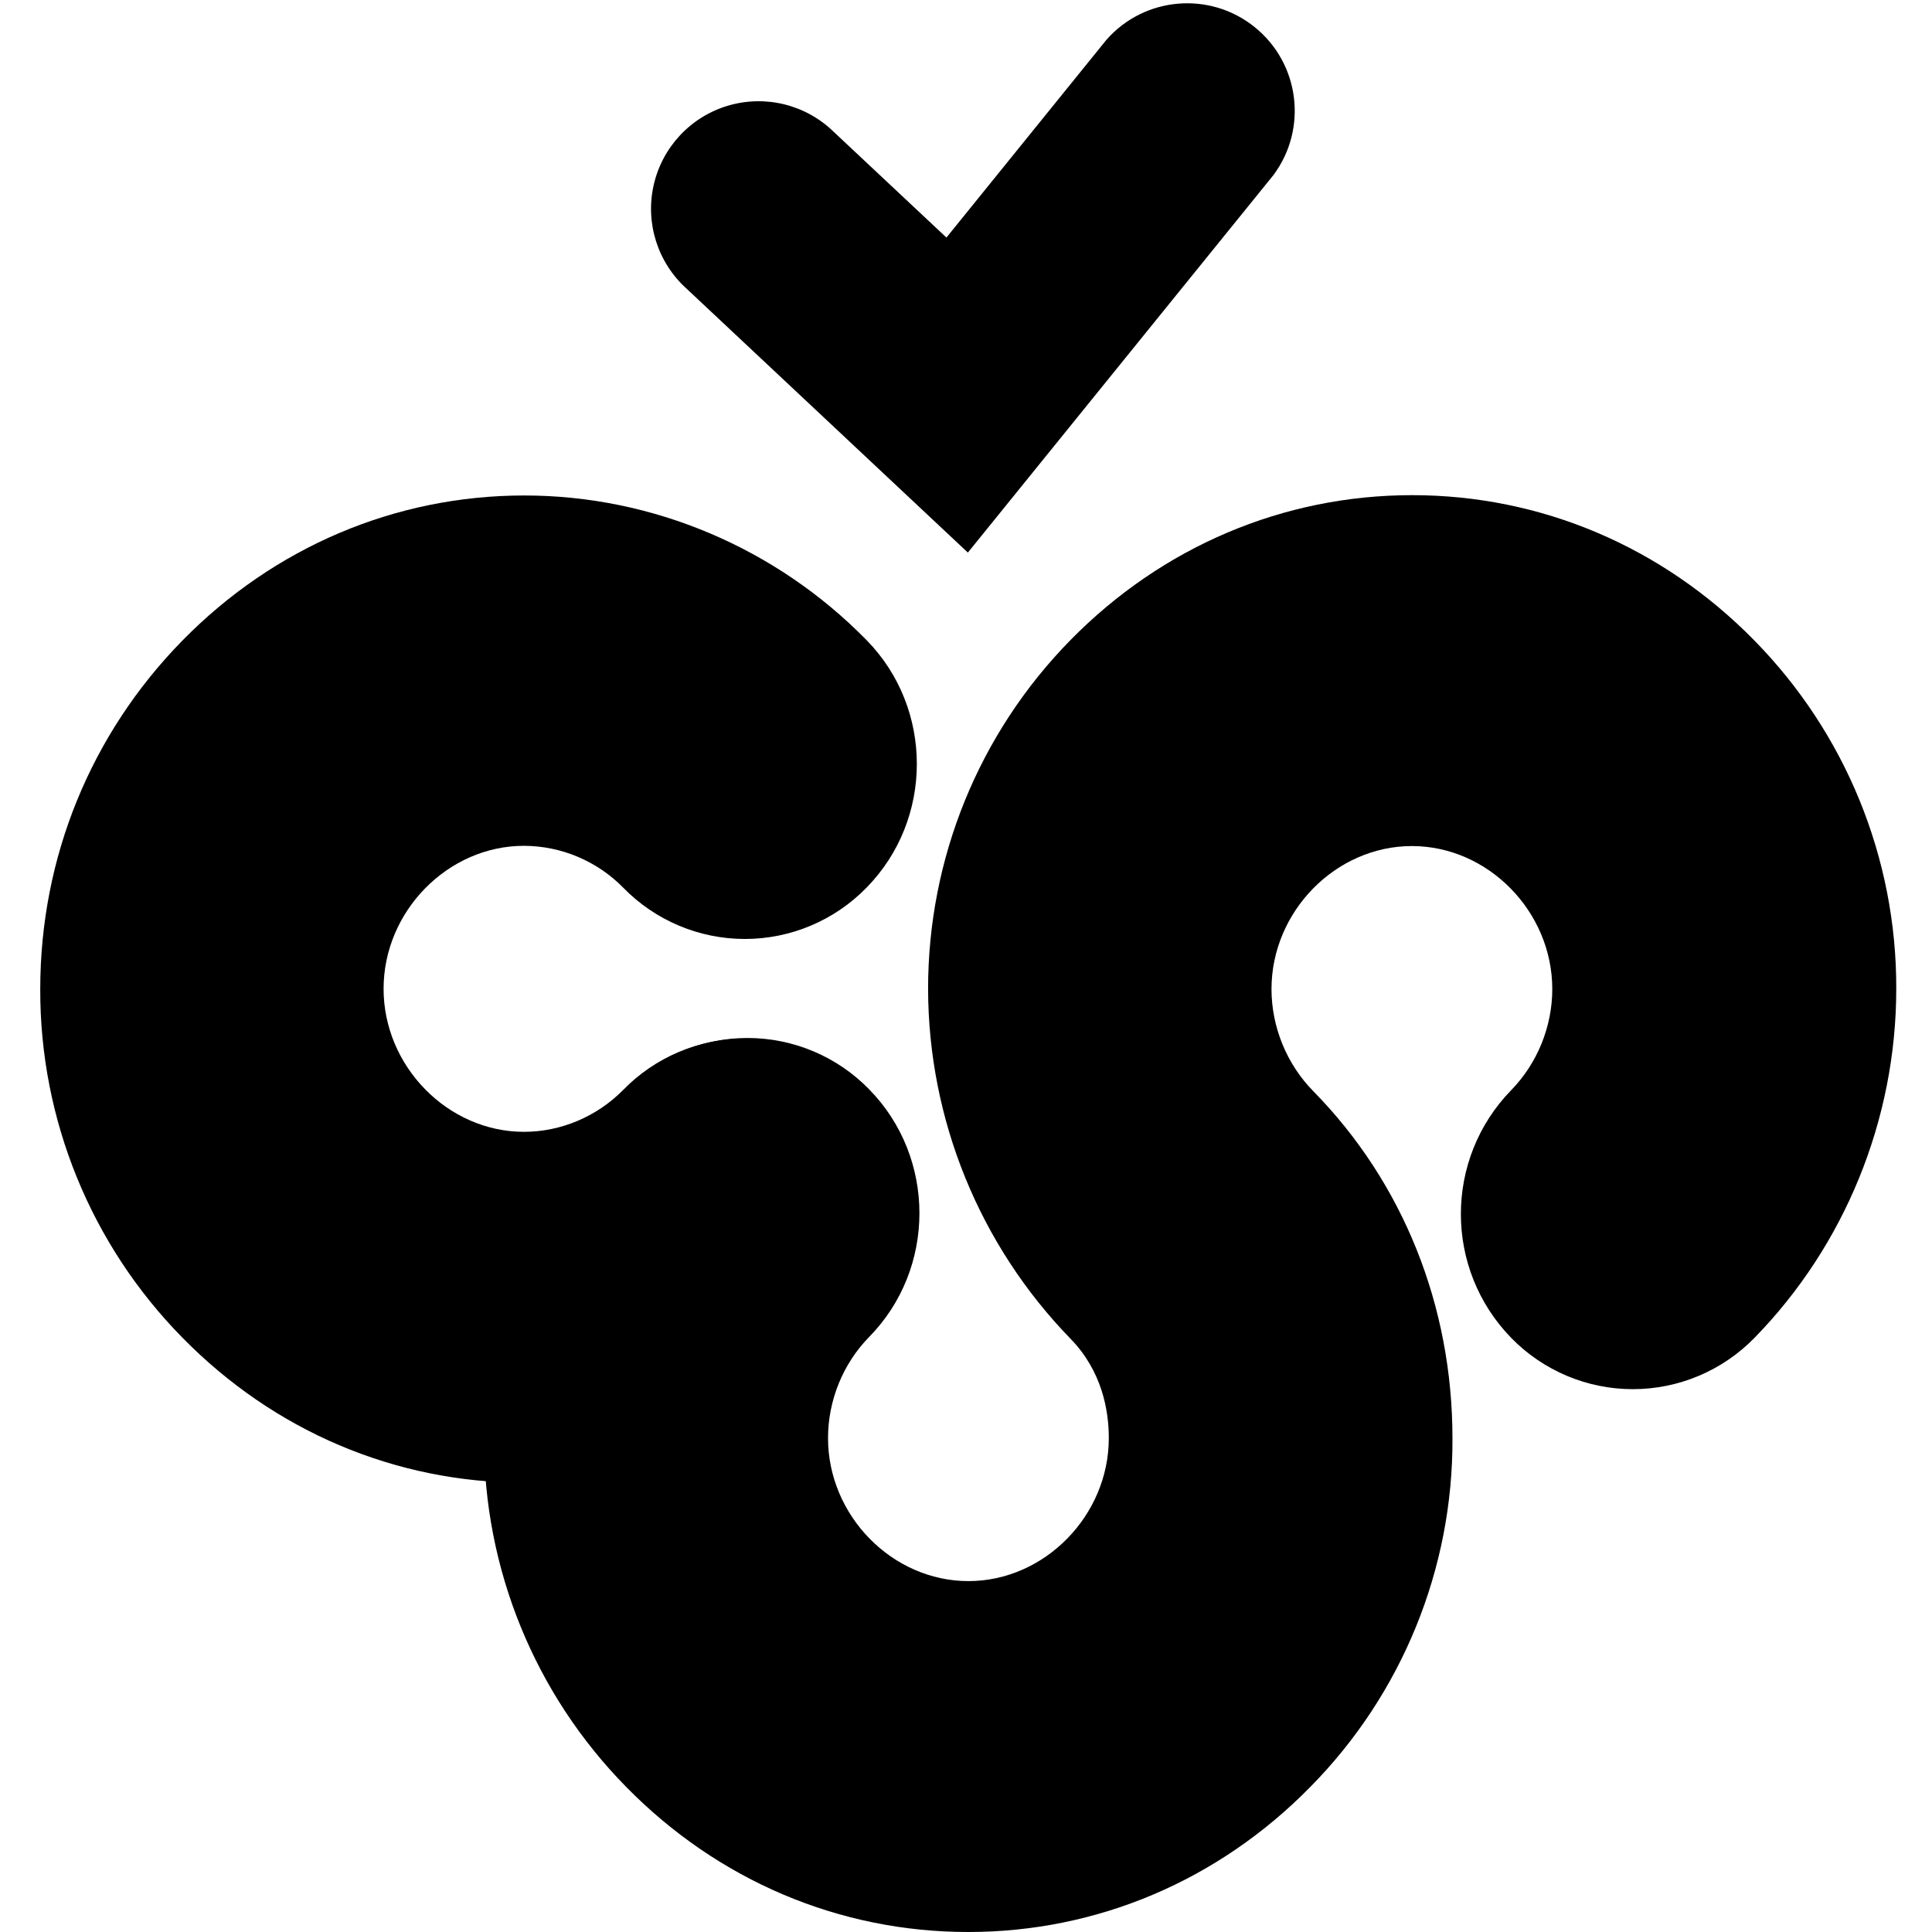
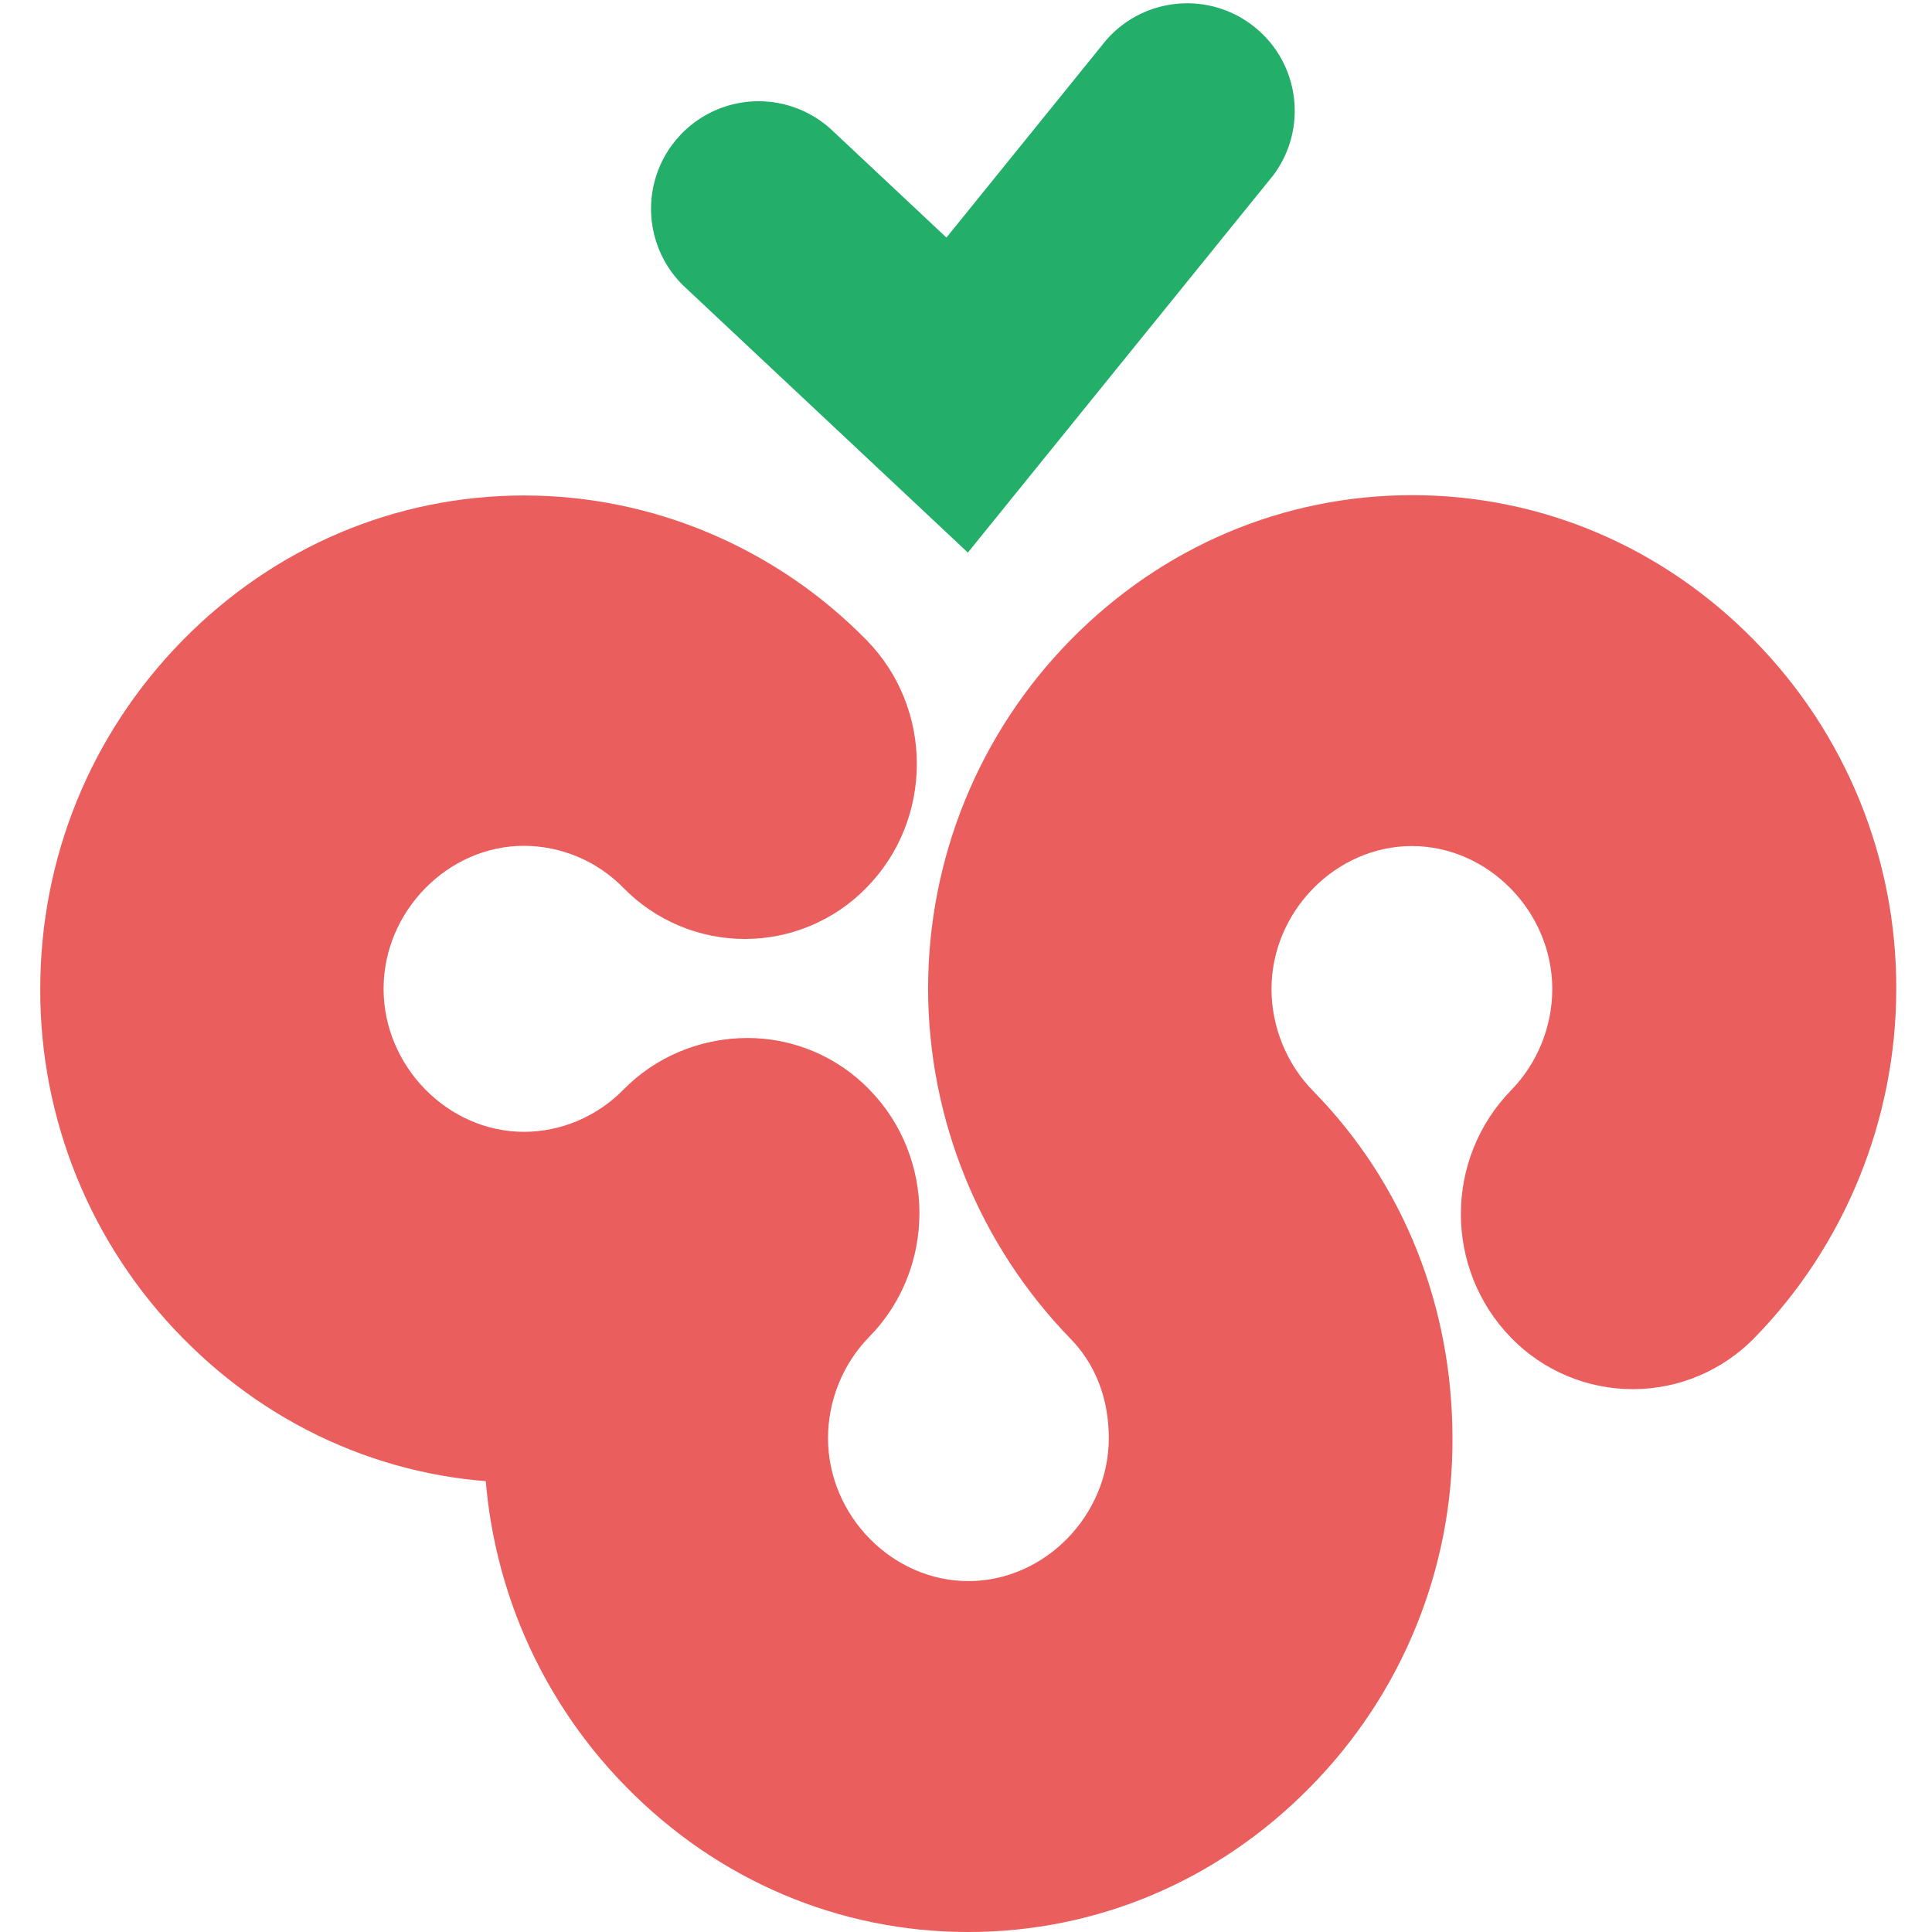
- <svg xmlns="http://www.w3.org/2000/svg" fill="currentColor" fill-rule="evenodd" height="1em" style="flex:none;line-height:1" viewBox="0 0 24 24" width="1em">
-   <path d="M6.513 18.419c-1.6 0-3.107-.64-4.247-1.802A6.146 6.146 0 01.5 12.287c0-1.63.626-3.168 1.766-4.33 1.14-1.162 2.647-1.802 4.247-1.802s3.132.655 4.25 1.795c.835.849.835 2.23 0 3.078a2.11 2.11 0 01-3.02 0 1.737 1.737 0 00-1.234-.521c-.945 0-1.744.813-1.744 1.776 0 .964.799 1.777 1.744 1.777.46 0 .907-.19 1.234-.522a2.11 2.11 0 013.02 0c.835.85.835 2.23 0 3.079a5.997 5.997 0 01-4.25 1.794v.008z" />
-   <path d="M12.026 24c-1.6 0-3.107-.64-4.247-1.802a6.146 6.146 0 01-1.766-4.33c0-1.63.644-3.193 1.762-4.337a2.11 2.11 0 013.021 0c.834.849.834 2.23 0 3.078-.324.331-.51.788-.51 1.255 0 .964.798 1.777 1.744 1.777.945 0 1.744-.813 1.744-1.777 0-.341-.083-.83-.475-1.233a6.255 6.255 0 01-1.77-4.348c0-1.615.627-3.168 1.767-4.33s2.646-1.802 4.247-1.802c1.6 0 3.107.64 4.247 1.802a6.146 6.146 0 011.766 4.33c0 1.63-.644 3.194-1.762 4.337a2.11 2.11 0 01-3.021 0 2.206 2.206 0 010-3.078c.323-.331.51-.788.51-1.255 0-.964-.798-1.777-1.744-1.777s-1.744.813-1.744 1.777c0 .47.19.935.521 1.27 1.115 1.136 1.727 2.667 1.727 4.311a6.122 6.122 0 01-1.766 4.33C15.137 23.36 13.63 24 12.03 24h-.004z" />
-   <path d="M12.026 6.867L8.53 3.587a1.336 1.336 0 111.827-1.949l1.4 1.313L13.744.495a1.336 1.336 0 012.075 1.68l-3.798 4.692h.004z" />
+ <svg xmlns="http://www.w3.org/2000/svg" height="1em" style="flex:none;line-height:1" viewBox="0 0 24 24" width="1em">
+   <path d="M6.513 18.419c-1.6 0-3.107-.64-4.247-1.802A6.146 6.146 0 01.5 12.287c0-1.63.626-3.168 1.766-4.33 1.14-1.162 2.647-1.802 4.247-1.802s3.132.655 4.25 1.795c.835.849.835 2.23 0 3.078a2.11 2.11 0 01-3.02 0 1.737 1.737 0 00-1.234-.521c-.945 0-1.744.813-1.744 1.776 0 .964.799 1.777 1.744 1.777.46 0 .907-.19 1.234-.522a2.11 2.11 0 013.02 0c.835.85.835 2.23 0 3.079a5.997 5.997 0 01-4.25 1.794v.008z" fill="#EA5E5D" />
+   <path d="M12.026 24c-1.6 0-3.107-.64-4.247-1.802a6.146 6.146 0 01-1.766-4.33c0-1.63.644-3.193 1.762-4.337a2.11 2.11 0 013.021 0c.834.849.834 2.23 0 3.078-.324.331-.51.788-.51 1.255 0 .964.798 1.777 1.744 1.777.945 0 1.744-.813 1.744-1.777 0-.341-.083-.83-.475-1.233a6.255 6.255 0 01-1.77-4.348c0-1.615.627-3.168 1.767-4.33s2.646-1.802 4.247-1.802c1.6 0 3.107.64 4.247 1.802a6.146 6.146 0 011.766 4.33c0 1.63-.644 3.194-1.762 4.337a2.11 2.11 0 01-3.021 0 2.206 2.206 0 010-3.078c.323-.331.51-.788.51-1.255 0-.964-.798-1.777-1.744-1.777s-1.744.813-1.744 1.777c0 .47.19.935.521 1.27 1.115 1.136 1.727 2.667 1.727 4.311a6.122 6.122 0 01-1.766 4.33C15.137 23.36 13.63 24 12.03 24h-.004z" fill="#EA5E5D" />
+   <path d="M12.026 6.867L8.53 3.587a1.336 1.336 0 111.827-1.949l1.4 1.313L13.744.495a1.336 1.336 0 012.075 1.68l-3.798 4.692h.004z" fill="#23AF69" />
</svg>
